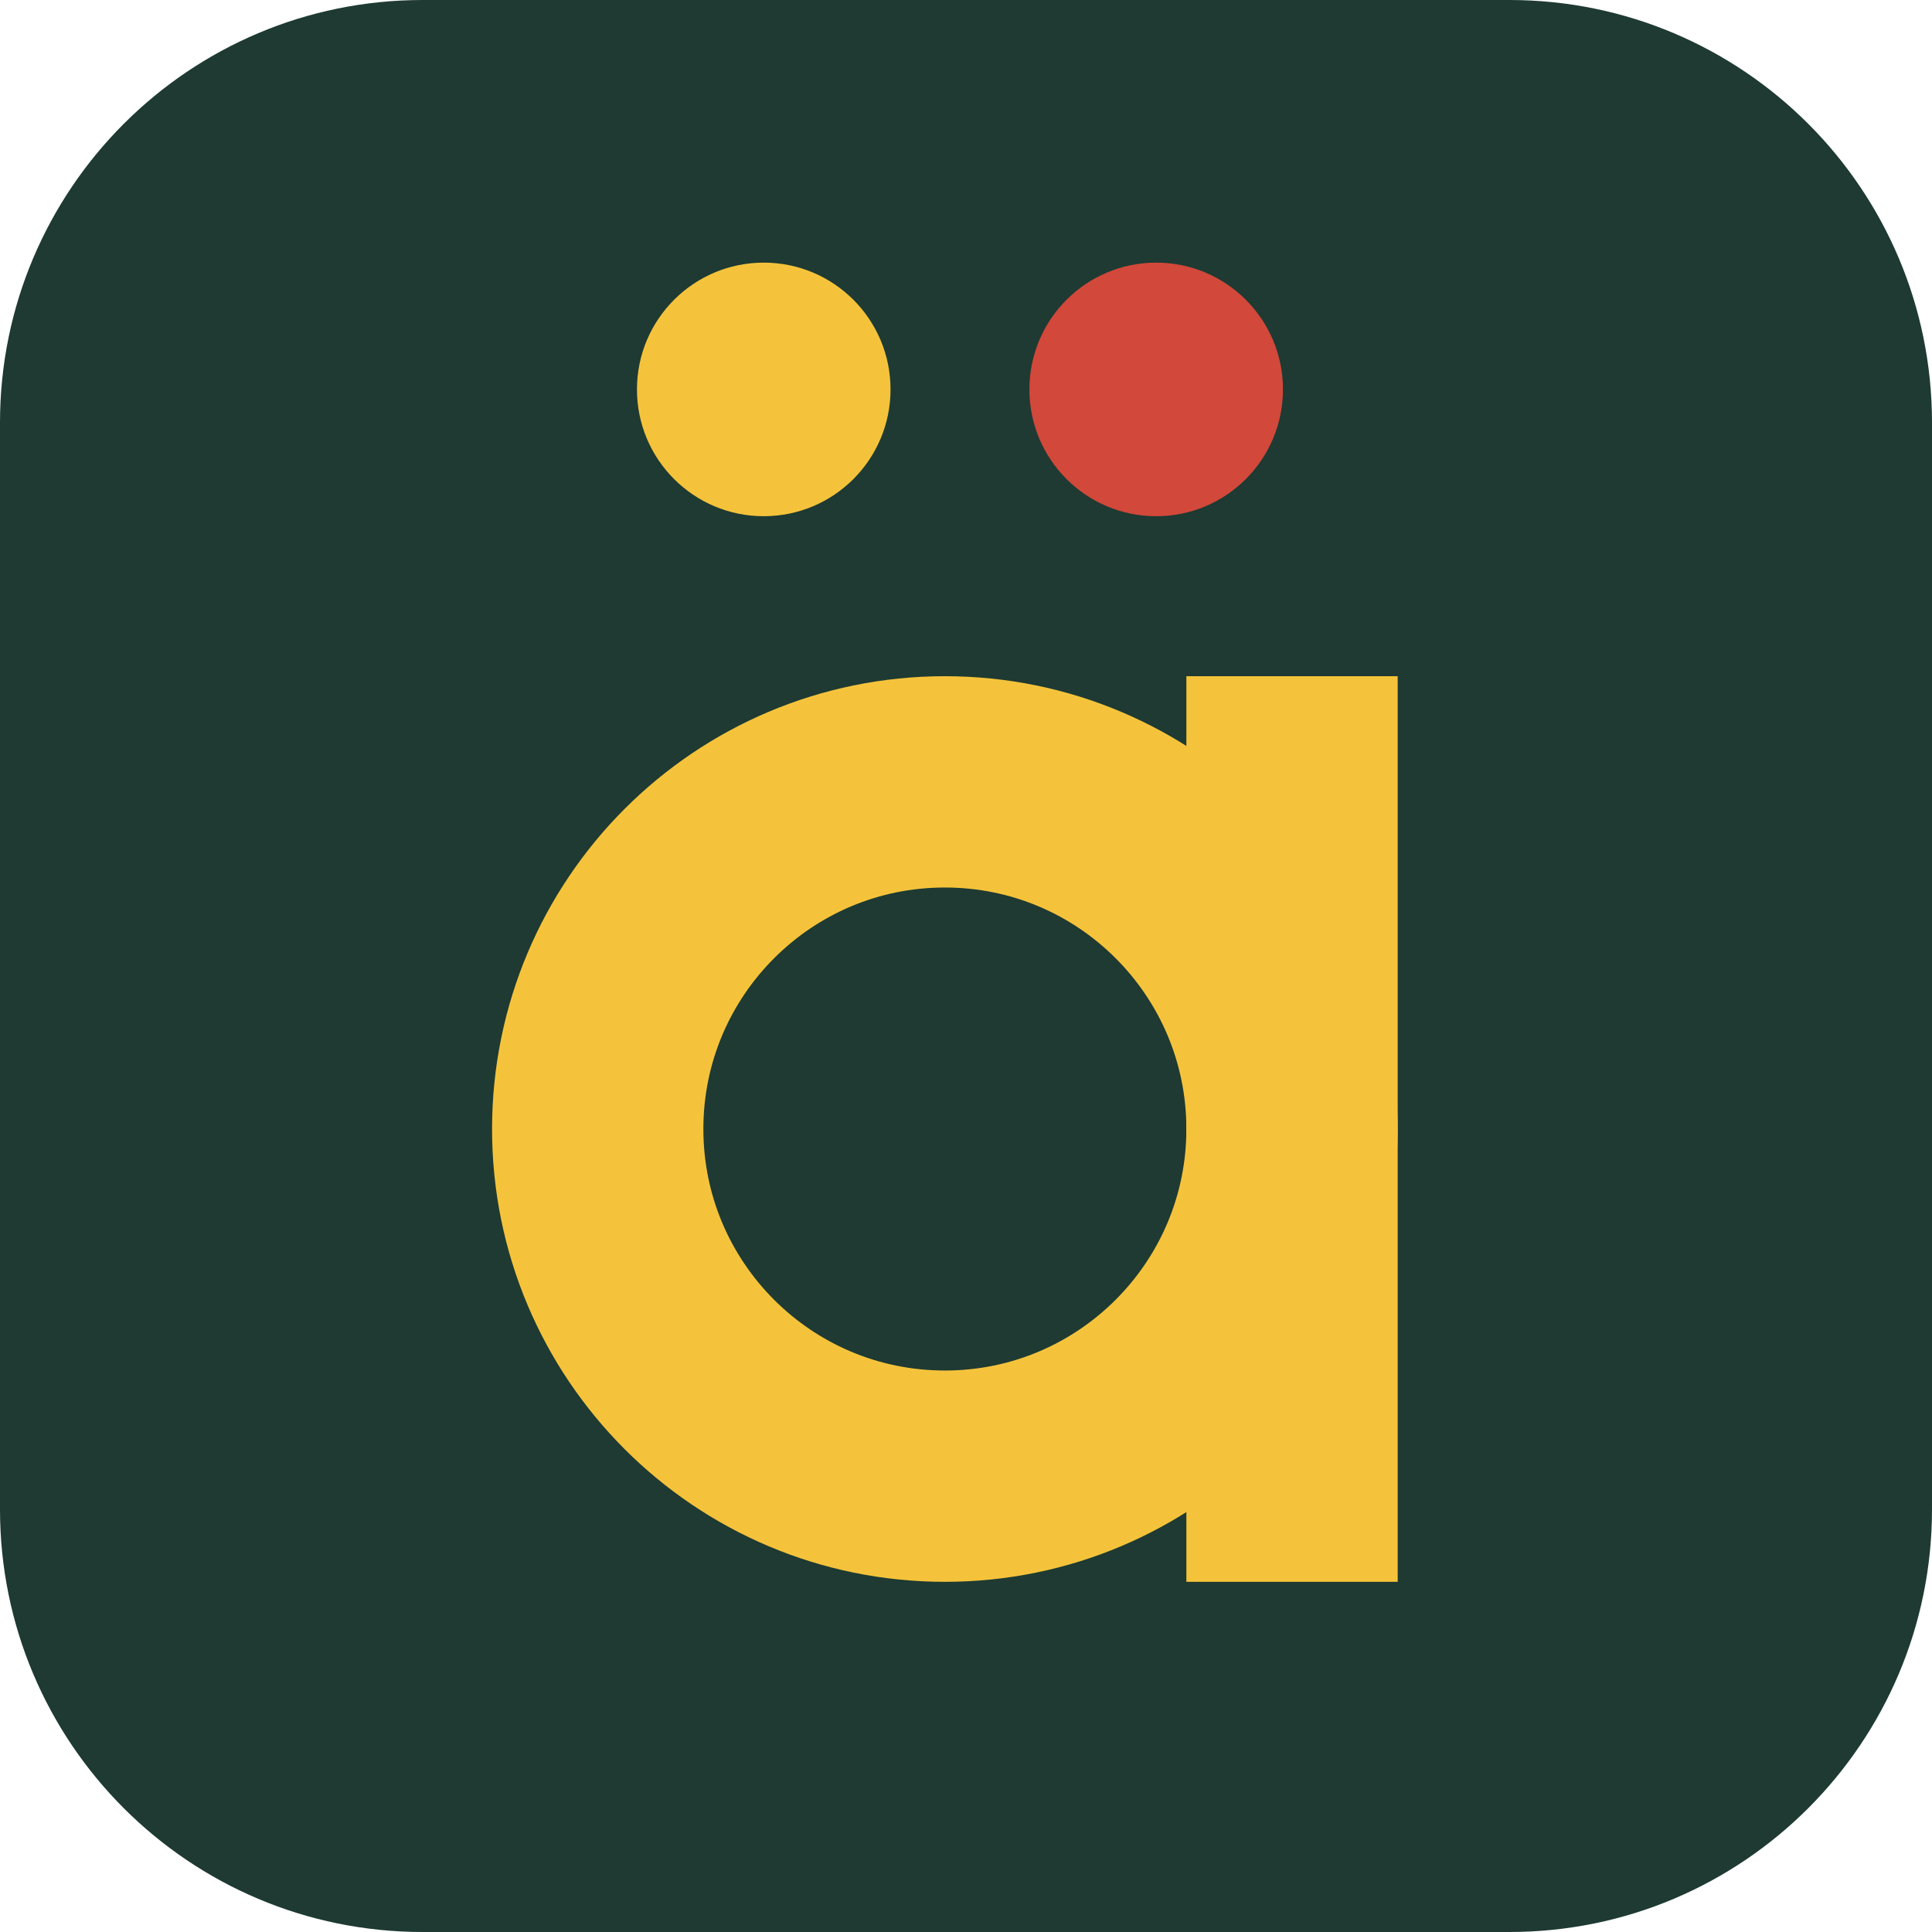
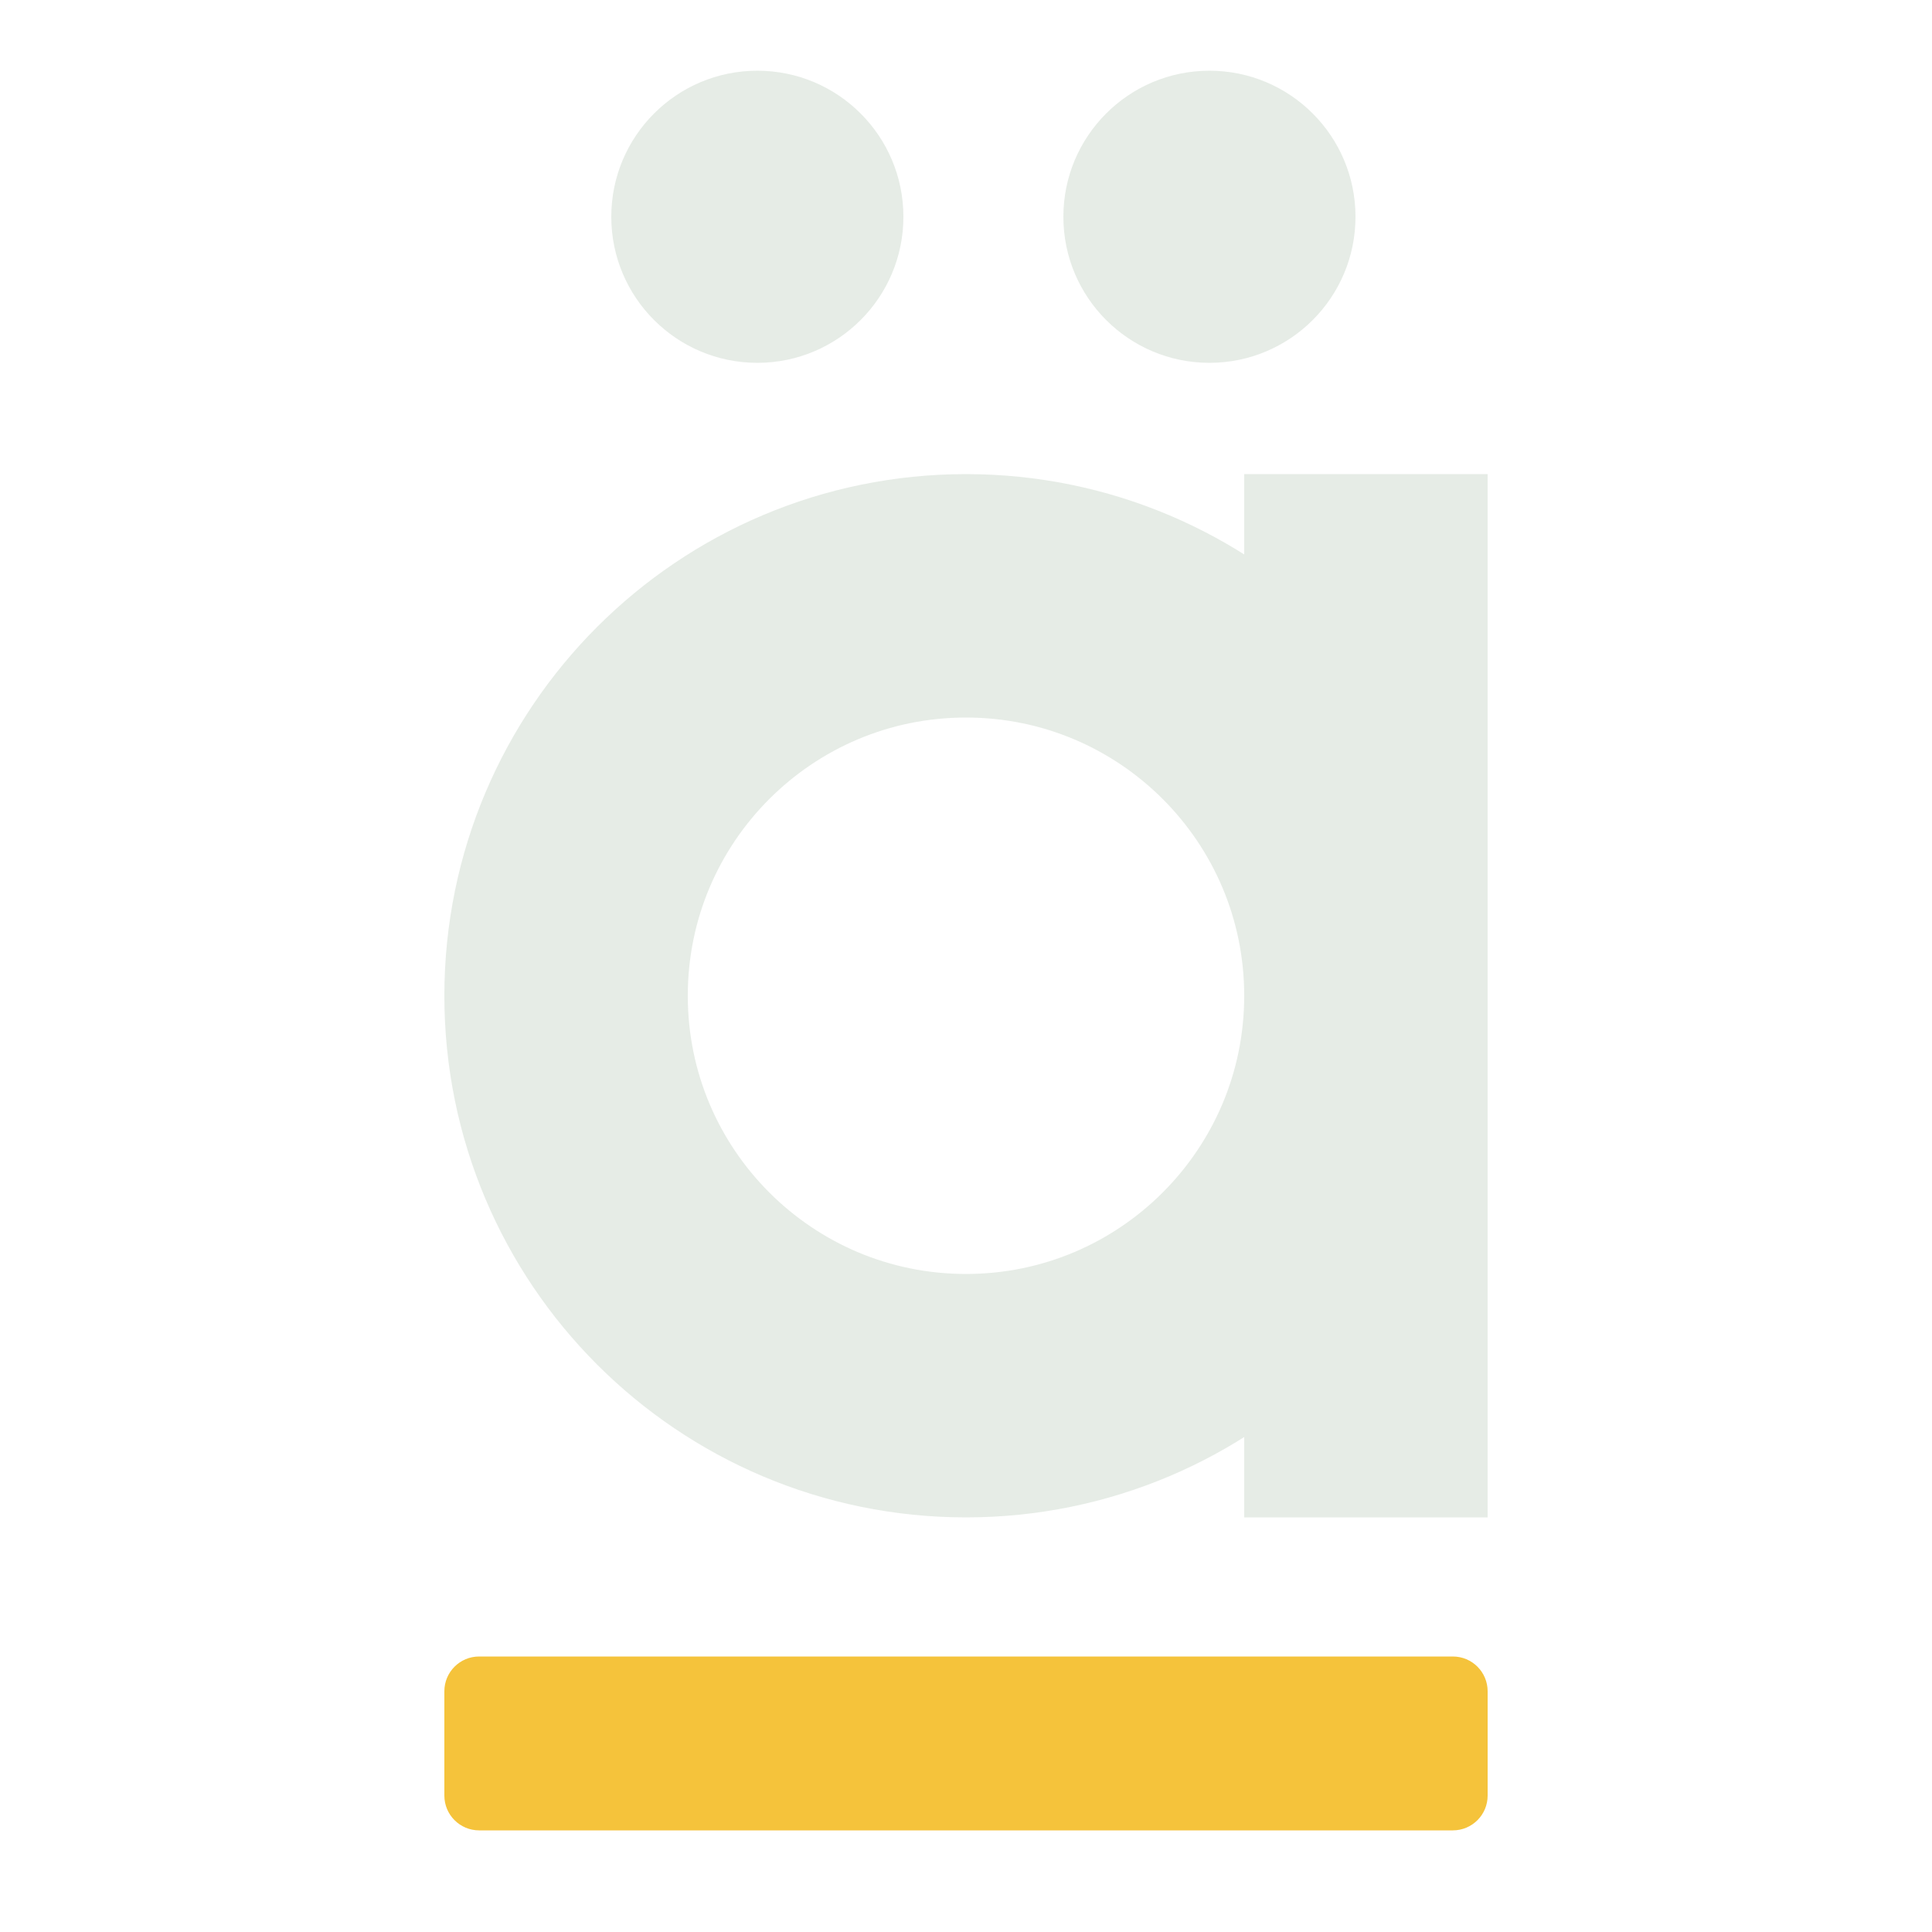
- <svg xmlns="http://www.w3.org/2000/svg" viewBox="0 0 64 64">
-   <rect width="64" height="64" rx="14" fill="#1e3a32" />
-   <g transform="translate(2.3 -2.6)">
-     <circle cx="29" cy="40" r="11.5" fill="none" stroke="#f5c33b" stroke-width="7" />
-     <rect x="37" y="25" width="7" height="30" fill="#f5c33b" />
-     <circle cx="23" cy="15.5" r="4.2" fill="#f5c33b" />
-     <circle cx="36" cy="15.5" r="4.2" fill="#d2483a" />
+ <svg xmlns="http://www.w3.org/2000/svg" viewBox="7 7 50 50">
+   <g transform="translate(32 31.6) scale(.9) translate(-29 -38.7)">
+     <circle cx="29" cy="40" r="11.5" fill="none" stroke="#e6ece6" stroke-width="7" />
+     <rect x="37" y="25" width="7" height="30" fill="#e6ece6" />
+     <circle cx="23" cy="17.6" r="4.2" fill="#e6ece6" />
+     <circle cx="36" cy="17.6" r="4.2" fill="#e6ece6" />
+     <rect x="14" y="59" width="30" height="5" rx="1" fill="#f5c33b" />
  </g>
</svg>
